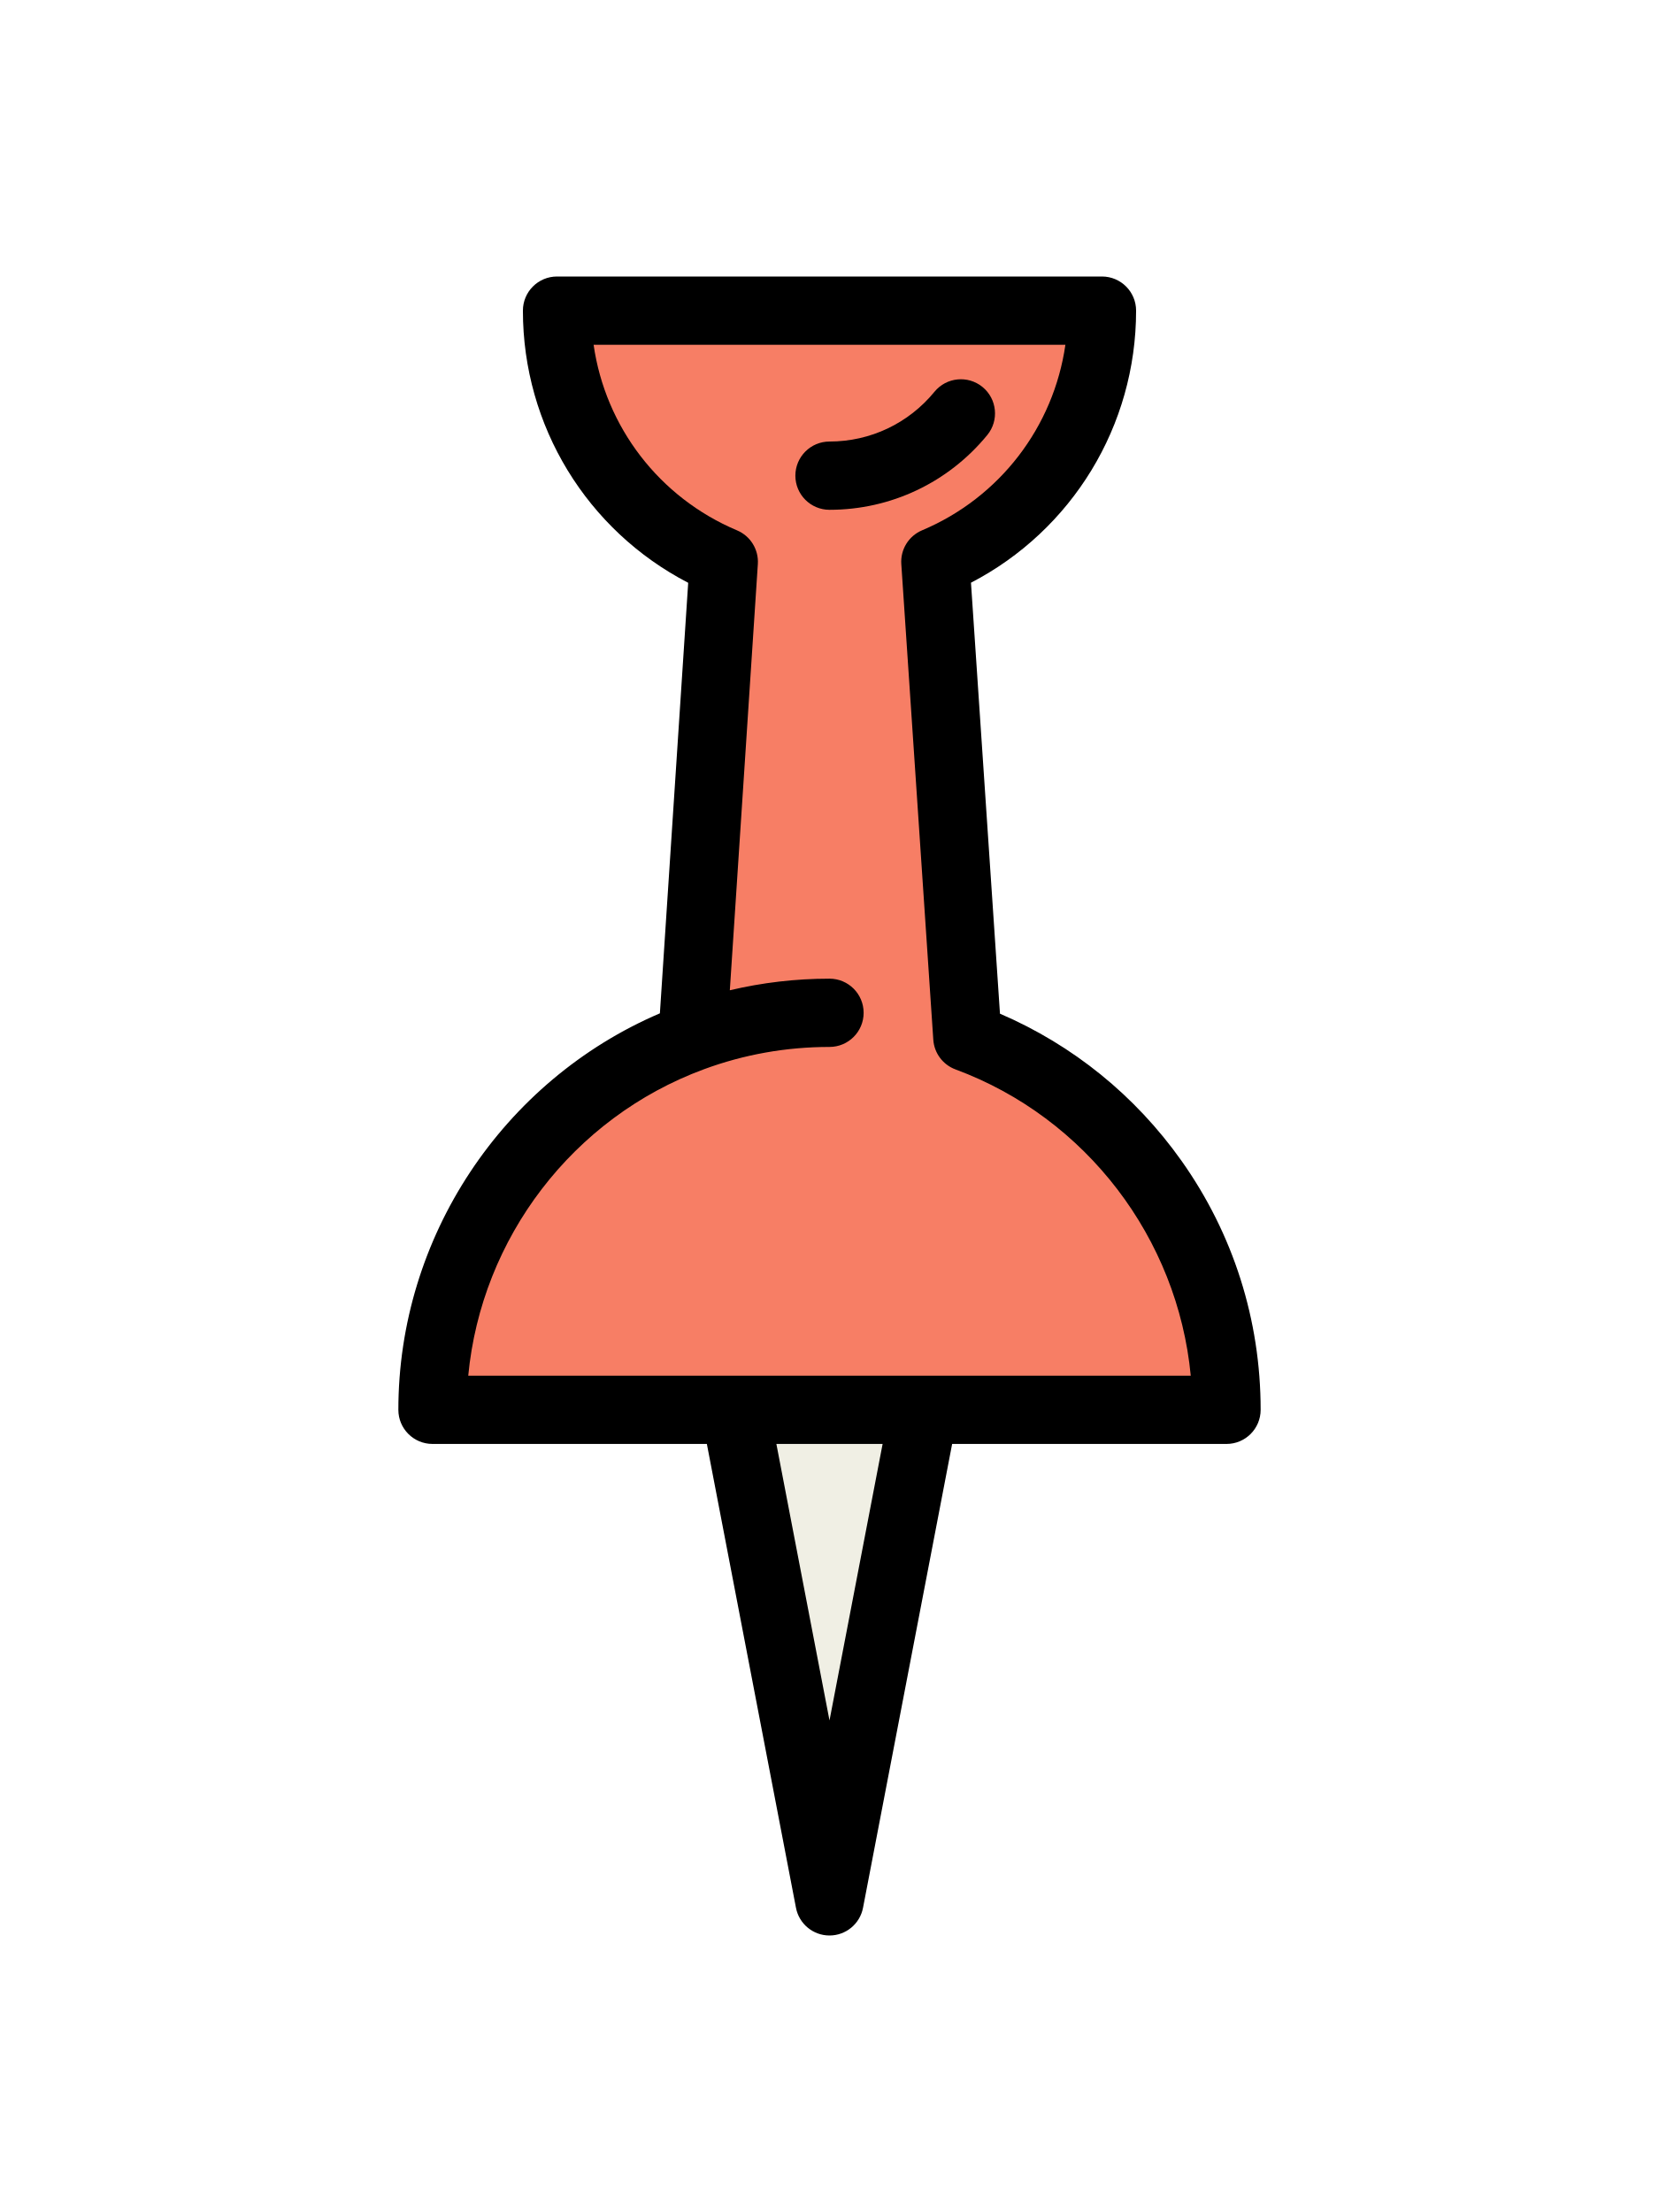
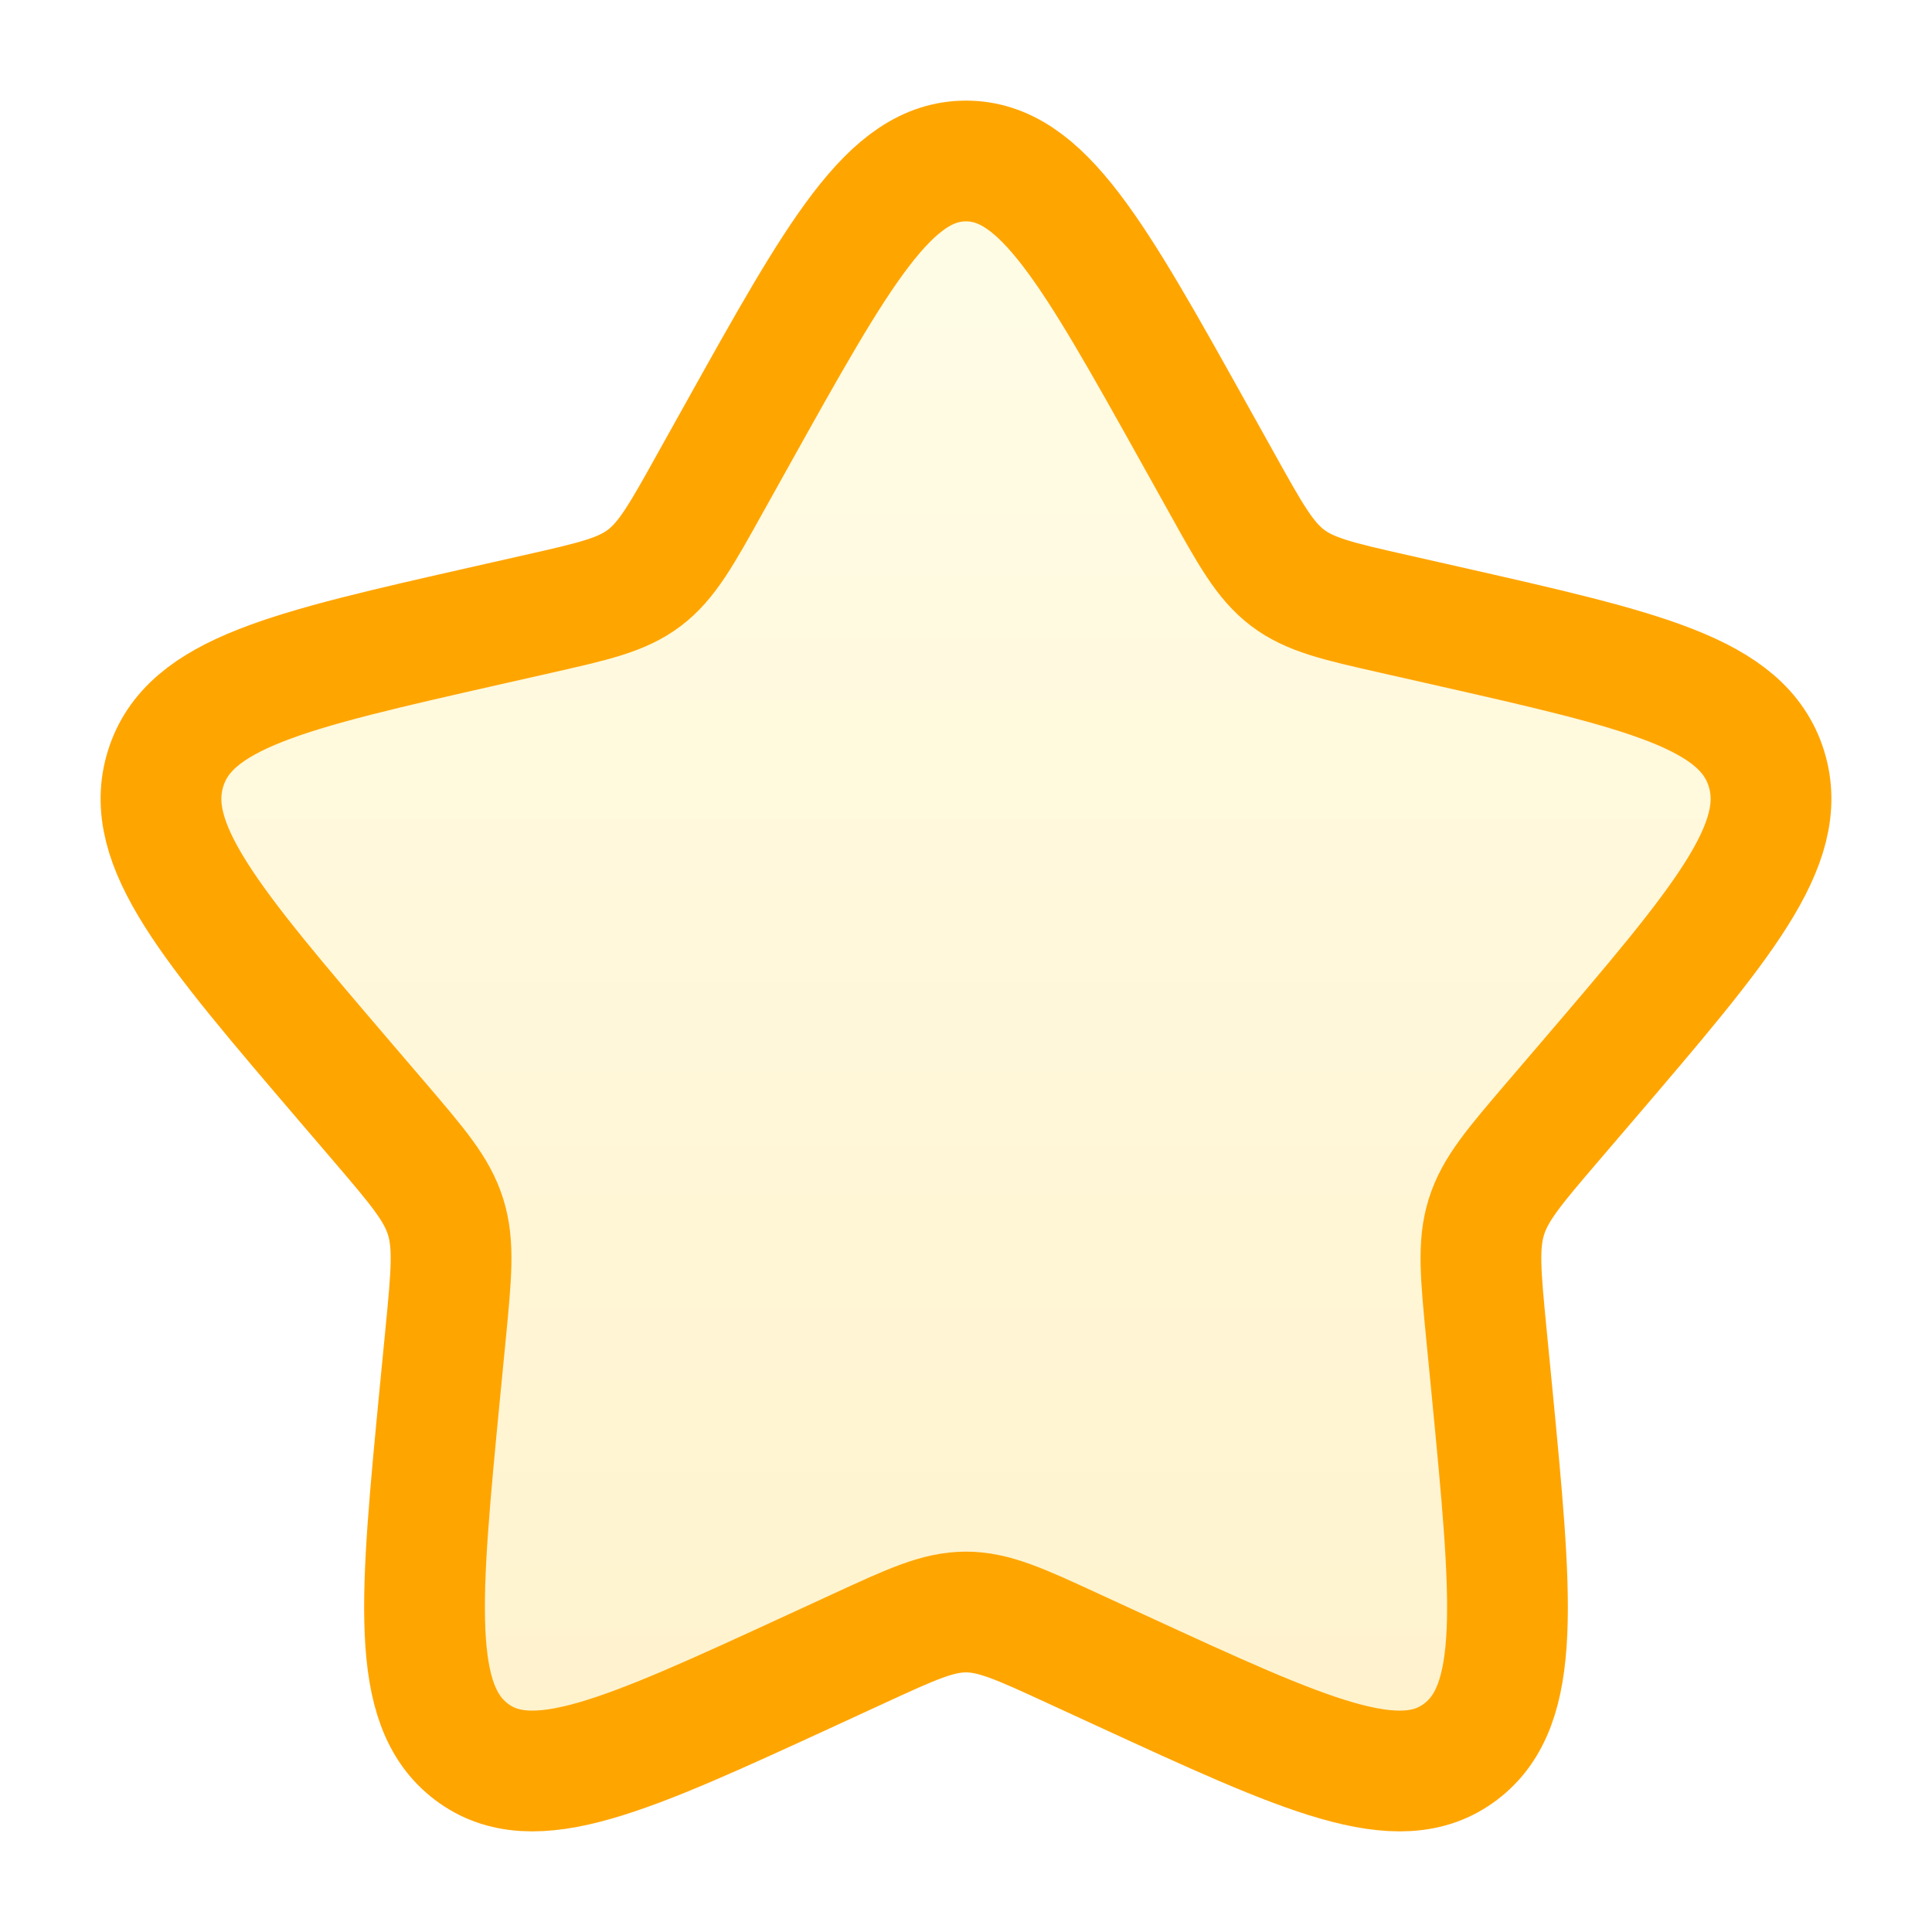
- <svg xmlns="http://www.w3.org/2000/svg" height="16" width="12" version="1.1" id="Layer_1" viewBox="0 0 485.999 485.999" xml:space="preserve">
-   <g>
-     <path style="fill:#F77E65;" d="M283.383,222.904L274.01,83.567C302.687,71.464,322.815,43.083,322.815,10H163.184   c0,33.099,20.147,61.491,48.847,73.584l-9.154,139.221c-44.462,16.343-76.18,59.064-76.18,109.195h232.606   C359.302,281.968,327.708,239.318,283.383,222.904z" />
-     <g>
-       <polygon style="fill:#F0EFE4;" points="215.332,332 270.667,332 242.999,476 242.999,476   " />
-       <g>
-         <path d="M346.125,259.064c-13.552-19.128-31.846-33.931-53.186-43.106l-8.494-126.253C314.052,74.328,332.815,43.781,332.815,10     c0-5.522-4.478-10-10-10H163.184c-5.522,0-10,4.478-10,10c0,33.804,18.784,64.362,48.421,79.731l-8.292,126.119     c-46.091,19.745-76.616,65.612-76.616,116.149c0,5.522,4.478,10,10,10h80.375l26.107,135.887c0.904,4.709,5.025,8.113,9.82,8.113     s8.916-3.404,9.82-8.113L278.927,342h80.375c5.522,0,10-4.478,10-10C369.302,305.687,361.289,280.466,346.125,259.064z      M242.999,423l-15.562-81h31.124L242.999,423z M137.171,322c3.835-40.272,30.594-75.567,69.012-89.753     c11.763-4.343,24.148-6.549,36.816-6.549c5.522,0,10-4.478,10-10s-4.478-10-10-10c-9.913,0-19.684,1.146-29.199,3.399     l8.209-124.856c0.279-4.254-2.168-8.217-6.096-9.871c-22.84-9.626-38.569-30.344-42.017-54.37h138.207     c-3.445,24.012-19.161,44.724-41.981,54.354c-3.931,1.658-6.376,5.628-6.09,9.884l9.374,139.337     c0.265,3.931,2.812,7.339,6.505,8.707c38.354,14.203,65.08,49.504,68.917,89.718H137.171z" />
-         <path d="M289.224,46.438c3.499-4.273,2.871-10.574-1.402-14.072c-4.274-3.5-10.574-2.87-14.072,1.402     c-7.585,9.265-18.793,14.578-30.75,14.578c-5.522,0-10,4.478-10,10s4.478,10,10,10C260.977,68.346,277.825,60.36,289.224,46.438z     " />
-       </g>
-     </g>
-   </g>
+ <svg xmlns="http://www.w3.org/2000/svg" width="800px" height="800px" viewBox="0 0 24 24" fill="url(#slackStarGrad)">
+   <defs>
+     <linearGradient id="slackStarGrad" x1="0%" y1="0%" x2="0%" y2="100%">
+       <stop offset="0%" style="stop-color:#FFF9C4;stop-opacity:0.4" />
+       <stop offset="100%" style="stop-color:#FFE082;stop-opacity:0.4" />
+     </linearGradient>
+   </defs>
+   <path d="M9.153 5.408C10.42 3.136 11.053 2 12 2C12.947 2 13.58     3.136 14.847 5.408L15.175 5.996C15.534 6.642 15.714 6.965 15.995 7.178C16.276     7.391 16.625 7.47 17.324 7.628L17.96 7.772C20.42 8.329 21.65 8.607 21.943 9.548C22.235     10.489 21.397 11.469 19.72 13.43L19.286 13.937C18.81 14.494 18.571 14.773 18.464 15.118C18.357     15.462 18.393 15.834 18.465 16.578L18.531 17.254C18.784 19.871 18.911 21.179 18.145 21.76C17.379     22.342 16.227 21.811 13.924 20.751L13.329 20.477C12.674 20.175 12.347 20.025 12 20.025C11.653     20.025 11.326 20.175 10.671 20.477L10.076 20.751C7.773 21.811 6.621 22.342 5.855     21.76C5.089 21.179 5.216 19.871 5.469 17.254L5.535 16.578C5.607 15.834 5.643 15.462      5.536 15.118C5.429 14.773 5.19 14.494 4.714 13.937L4.28 13.43C2.603  11.469 1.765 10.489 2.057 9.548C2.35 8.607 3.58 8.329 6.04 7.772L6.676 7.628C7.375  7.47 7.724 7.391 8.005 7.178C8.286 6.965 8.466 6.642 8.825 5.996L9.153 5.408Z" stroke="orange" stroke-width="1.5" />
</svg>
